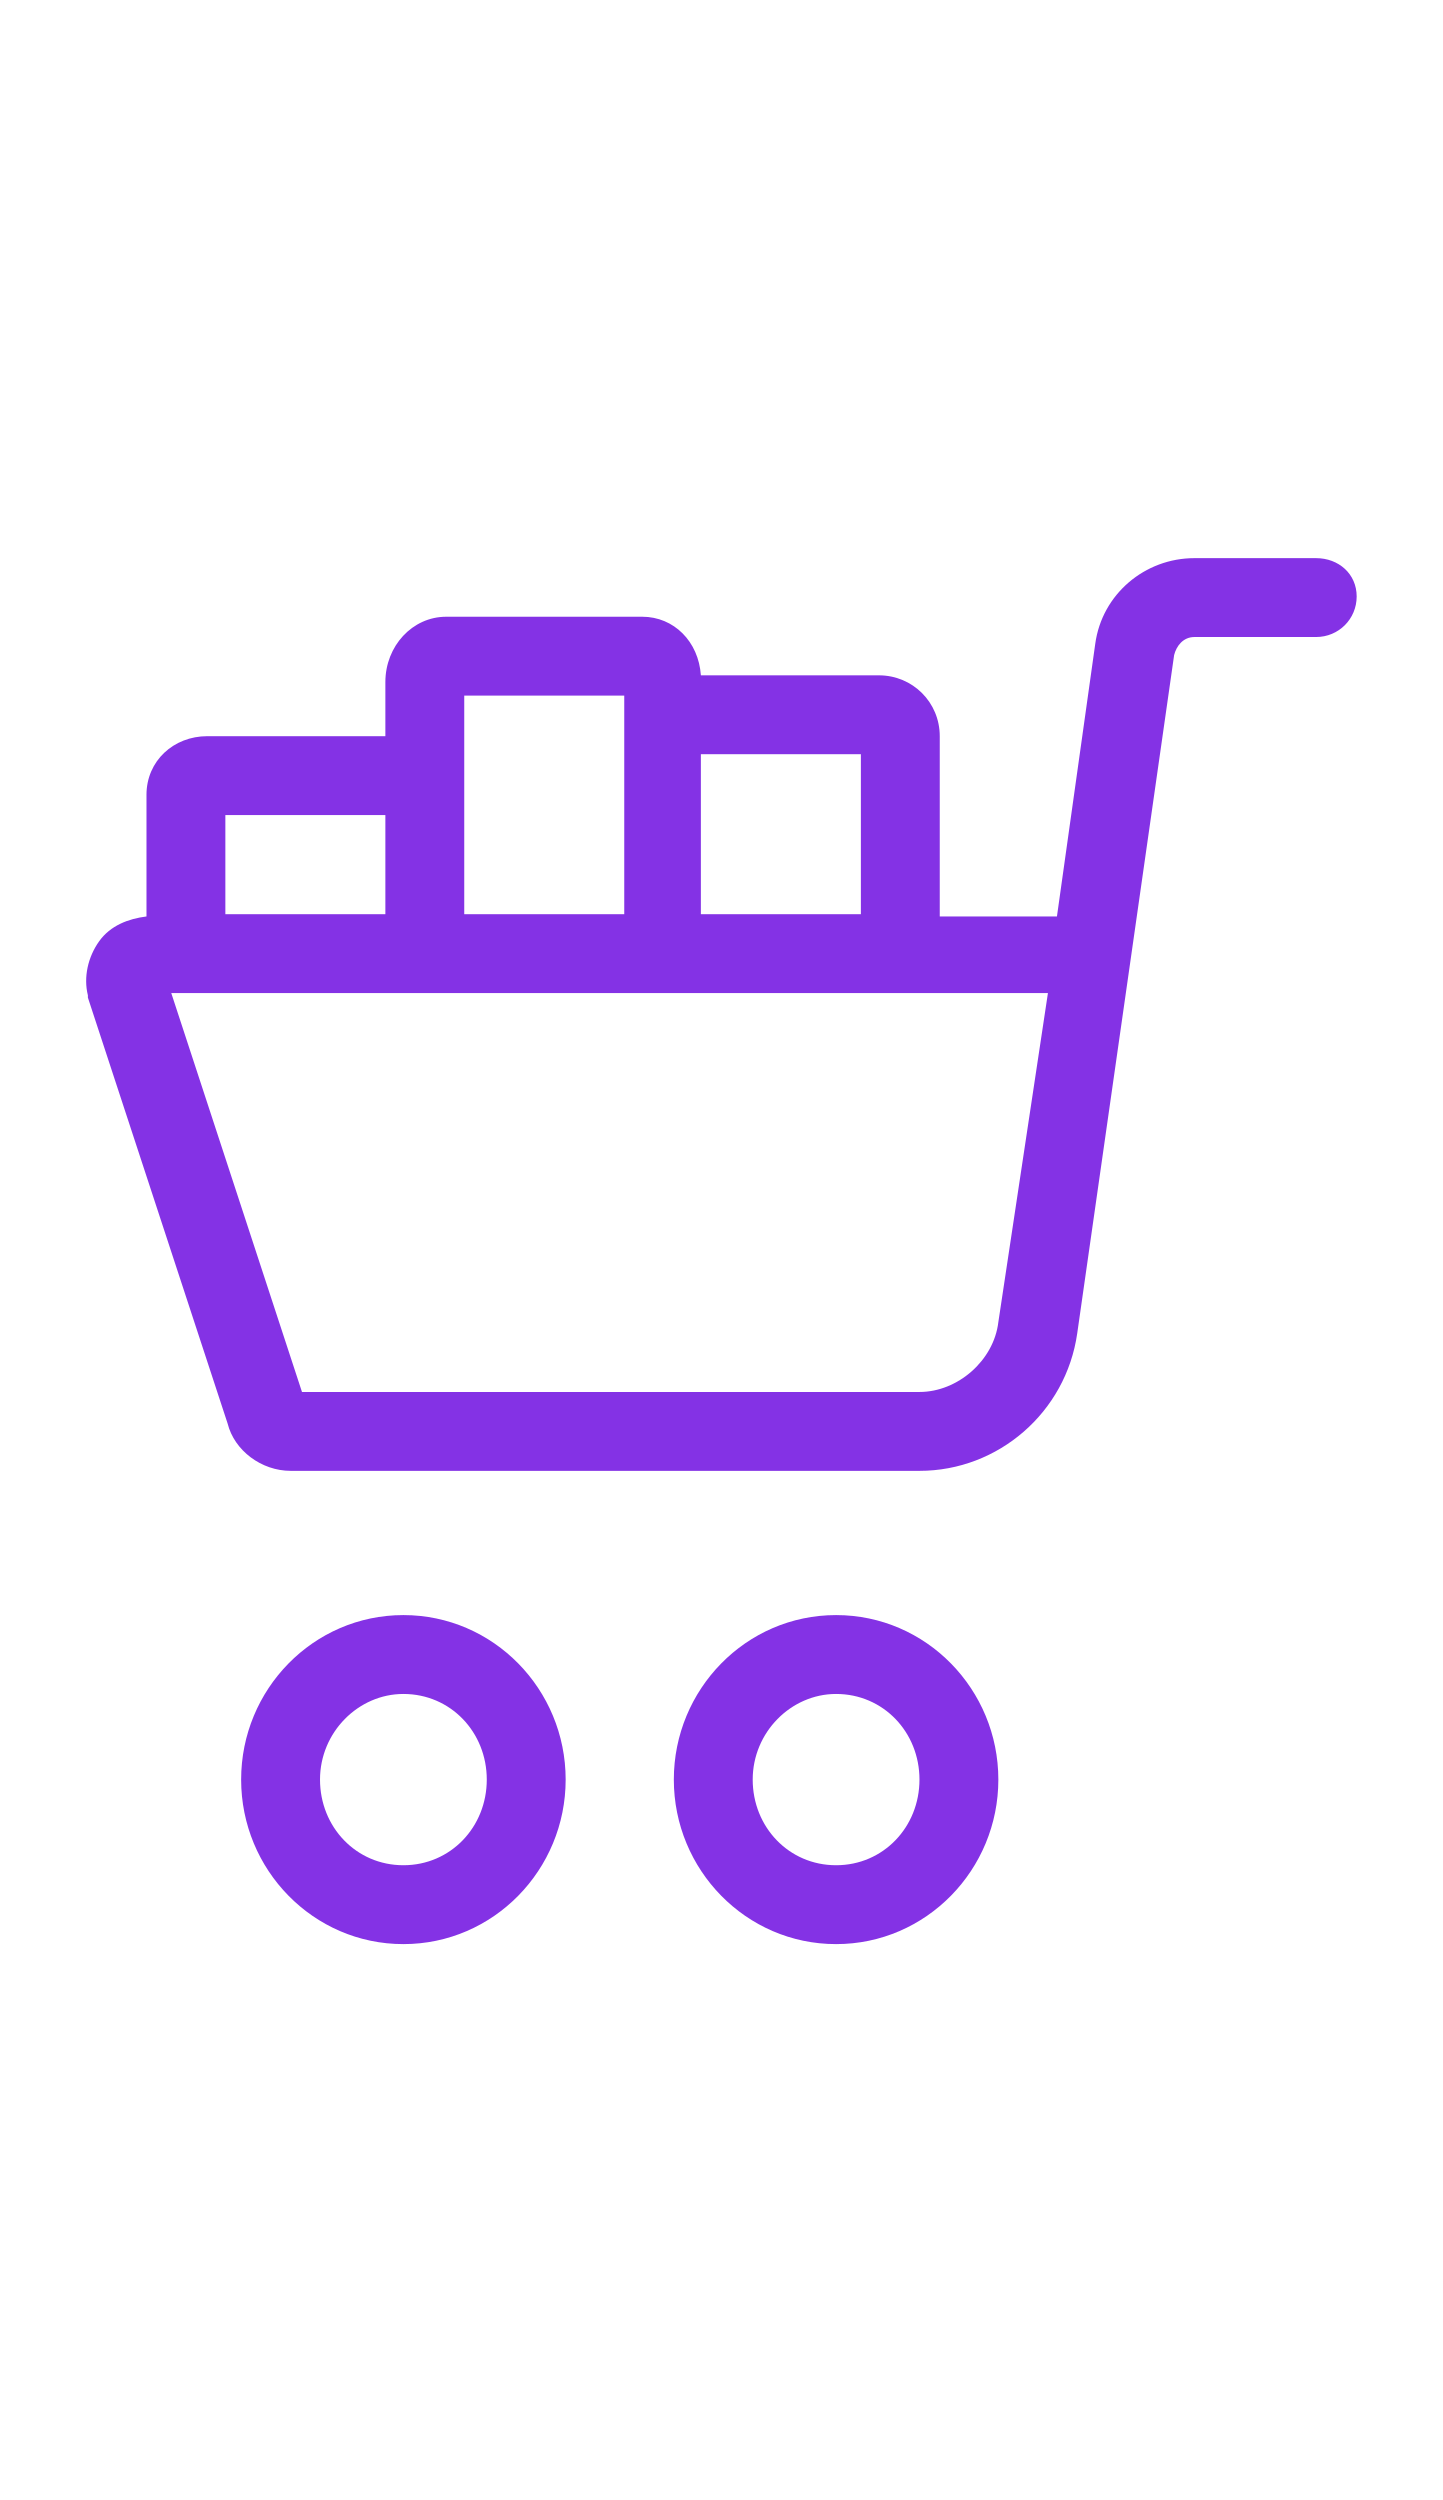
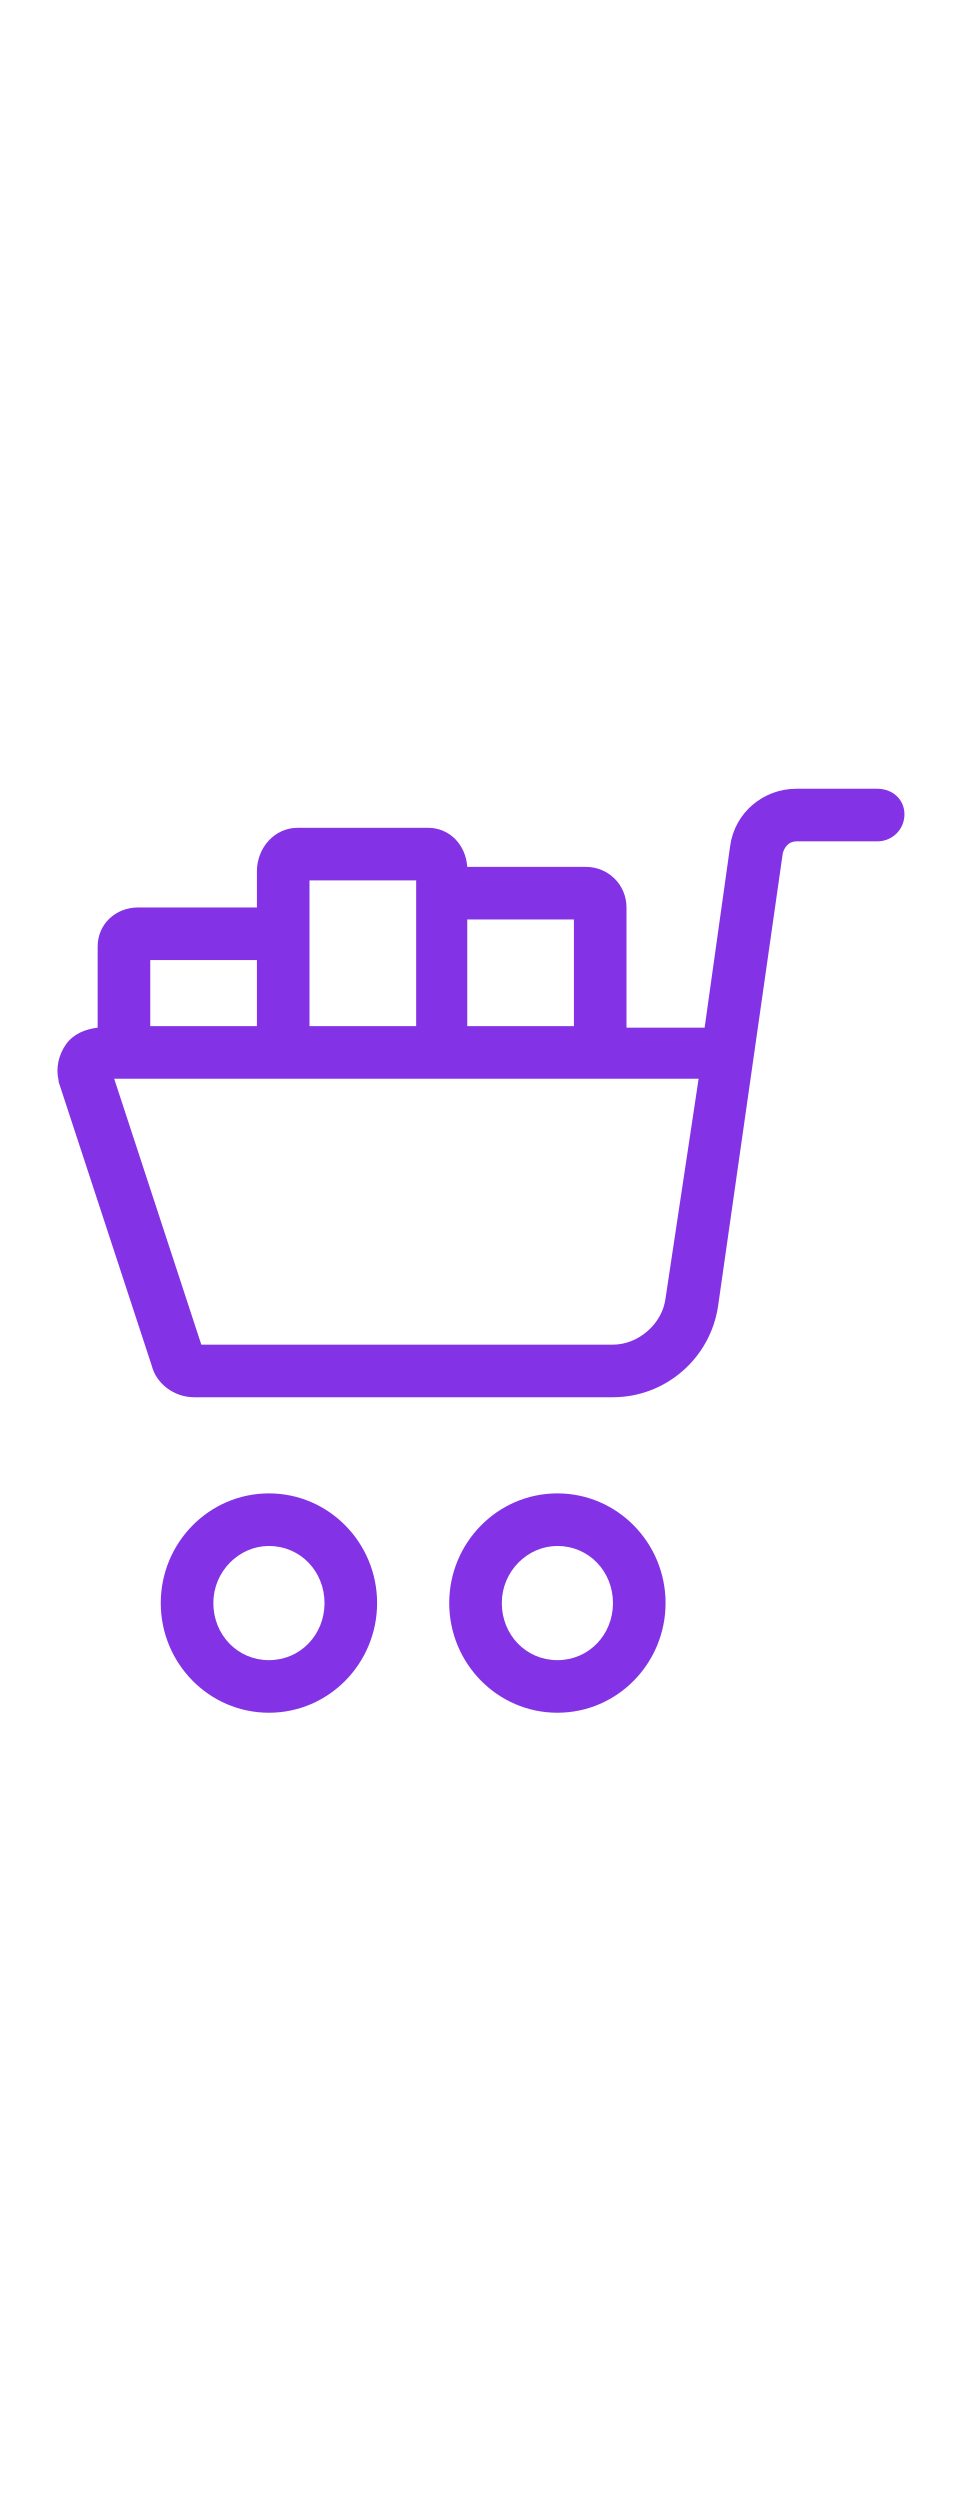
- <svg xmlns="http://www.w3.org/2000/svg" fill="#8432e5" width="30" height="52" version="1.1" id="lni_lni-cart-full" x="0px" y="0px" viewBox="0 0 64 64" style="enable-background:new 0 0 64 64;" xml:space="preserve">
+ <svg xmlns="http://www.w3.org/2000/svg" fill="#8432e5" width="20" height="52" version="1.1" id="lni_lni-cart-full" x="0px" y="0px" viewBox="0 0 64 64" style="enable-background:new 0 0 64 64;" xml:space="preserve">
  <g>
    <path d="M37.1,48.2c-4,0-7.2,3.3-7.2,7.3s3.2,7.3,7.2,7.3c4,0,7.2-3.3,7.2-7.3S41.1,48.2,37.1,48.2z M37.1,59.3   c-2.1,0-3.7-1.7-3.7-3.8s1.7-3.8,3.7-3.8c2.1,0,3.7,1.7,3.7,3.8S39.2,59.3,37.1,59.3z" />
    <path d="M17.9,48.2c-4,0-7.2,3.3-7.2,7.3s3.2,7.3,7.2,7.3s7.2-3.3,7.2-7.3S21.9,48.2,17.9,48.2z M17.9,59.3c-2.1,0-3.7-1.7-3.7-3.8   s1.7-3.8,3.7-3.8c2.1,0,3.7,1.7,3.7,3.8S20,59.3,17.9,59.3z" />
    <path d="M58.4,1.3H53c-2.2,0-4.1,1.6-4.4,3.8l-1.7,12.1h-5.2V9.2c0-1.5-1.2-2.7-2.7-2.7h-7.9C31,5,29.9,3.9,28.5,3.9h-8.7   c-1.5,0-2.7,1.3-2.7,2.9v2.4H9.2c-1.5,0-2.7,1.1-2.7,2.6v5.4c-0.8,0.1-1.6,0.4-2.1,1.1c-0.5,0.7-0.7,1.6-0.5,2.4c0,0,0,0.1,0,0.1   l6.2,18.9c0.3,1.2,1.5,2.1,2.8,2.1h27.9c3.5,0,6.5-2.6,7-6.1l4.3-30.1c0.1-0.4,0.4-0.8,0.9-0.8h5.4c1,0,1.8-0.8,1.8-1.8   S59.4,1.3,58.4,1.3z M38.2,17.1h-7.1V10h7.1V17.1z M20.6,7.4h7.1v1.8v7.9h-7.1v-5.3V7.4z M10,12.7h7.1v4.4H10V12.7z M44.3,35.2   c-0.2,1.7-1.8,3.1-3.5,3.1H13.4L7.6,20.6h9.5h3.5h7.1h3.5h10.6h4.7L44.3,35.2z" />
  </g>
</svg>
